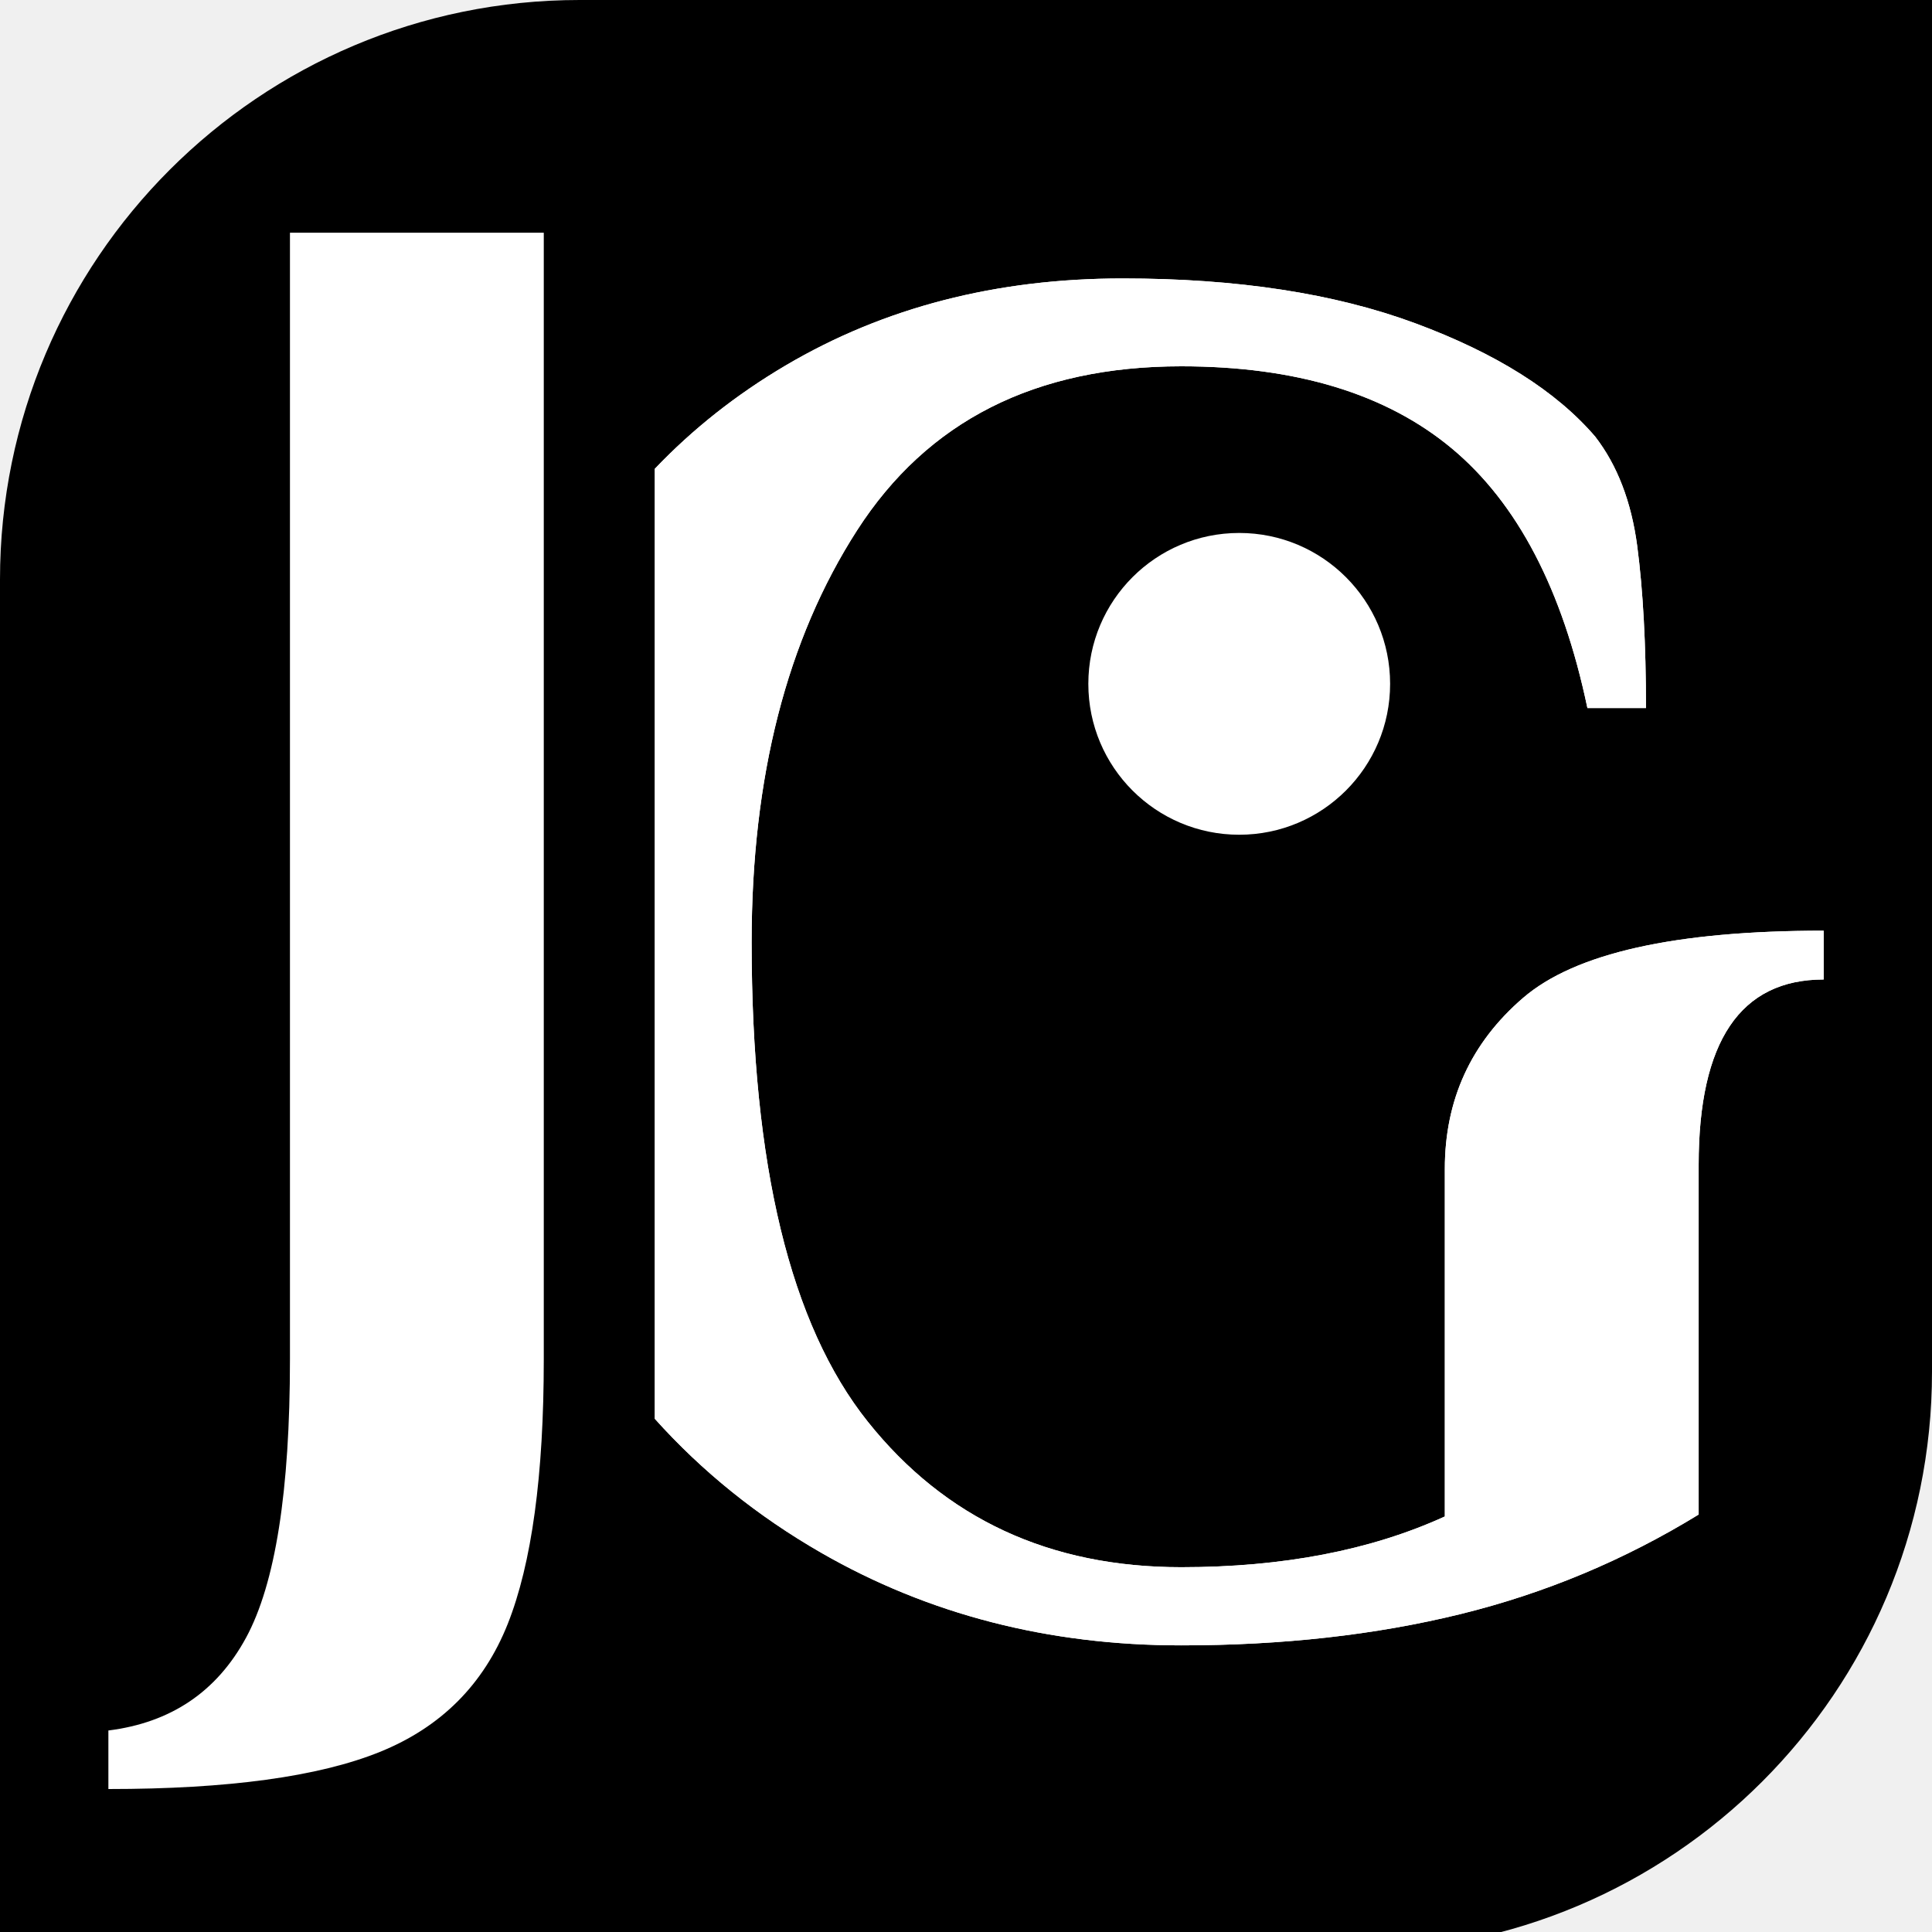
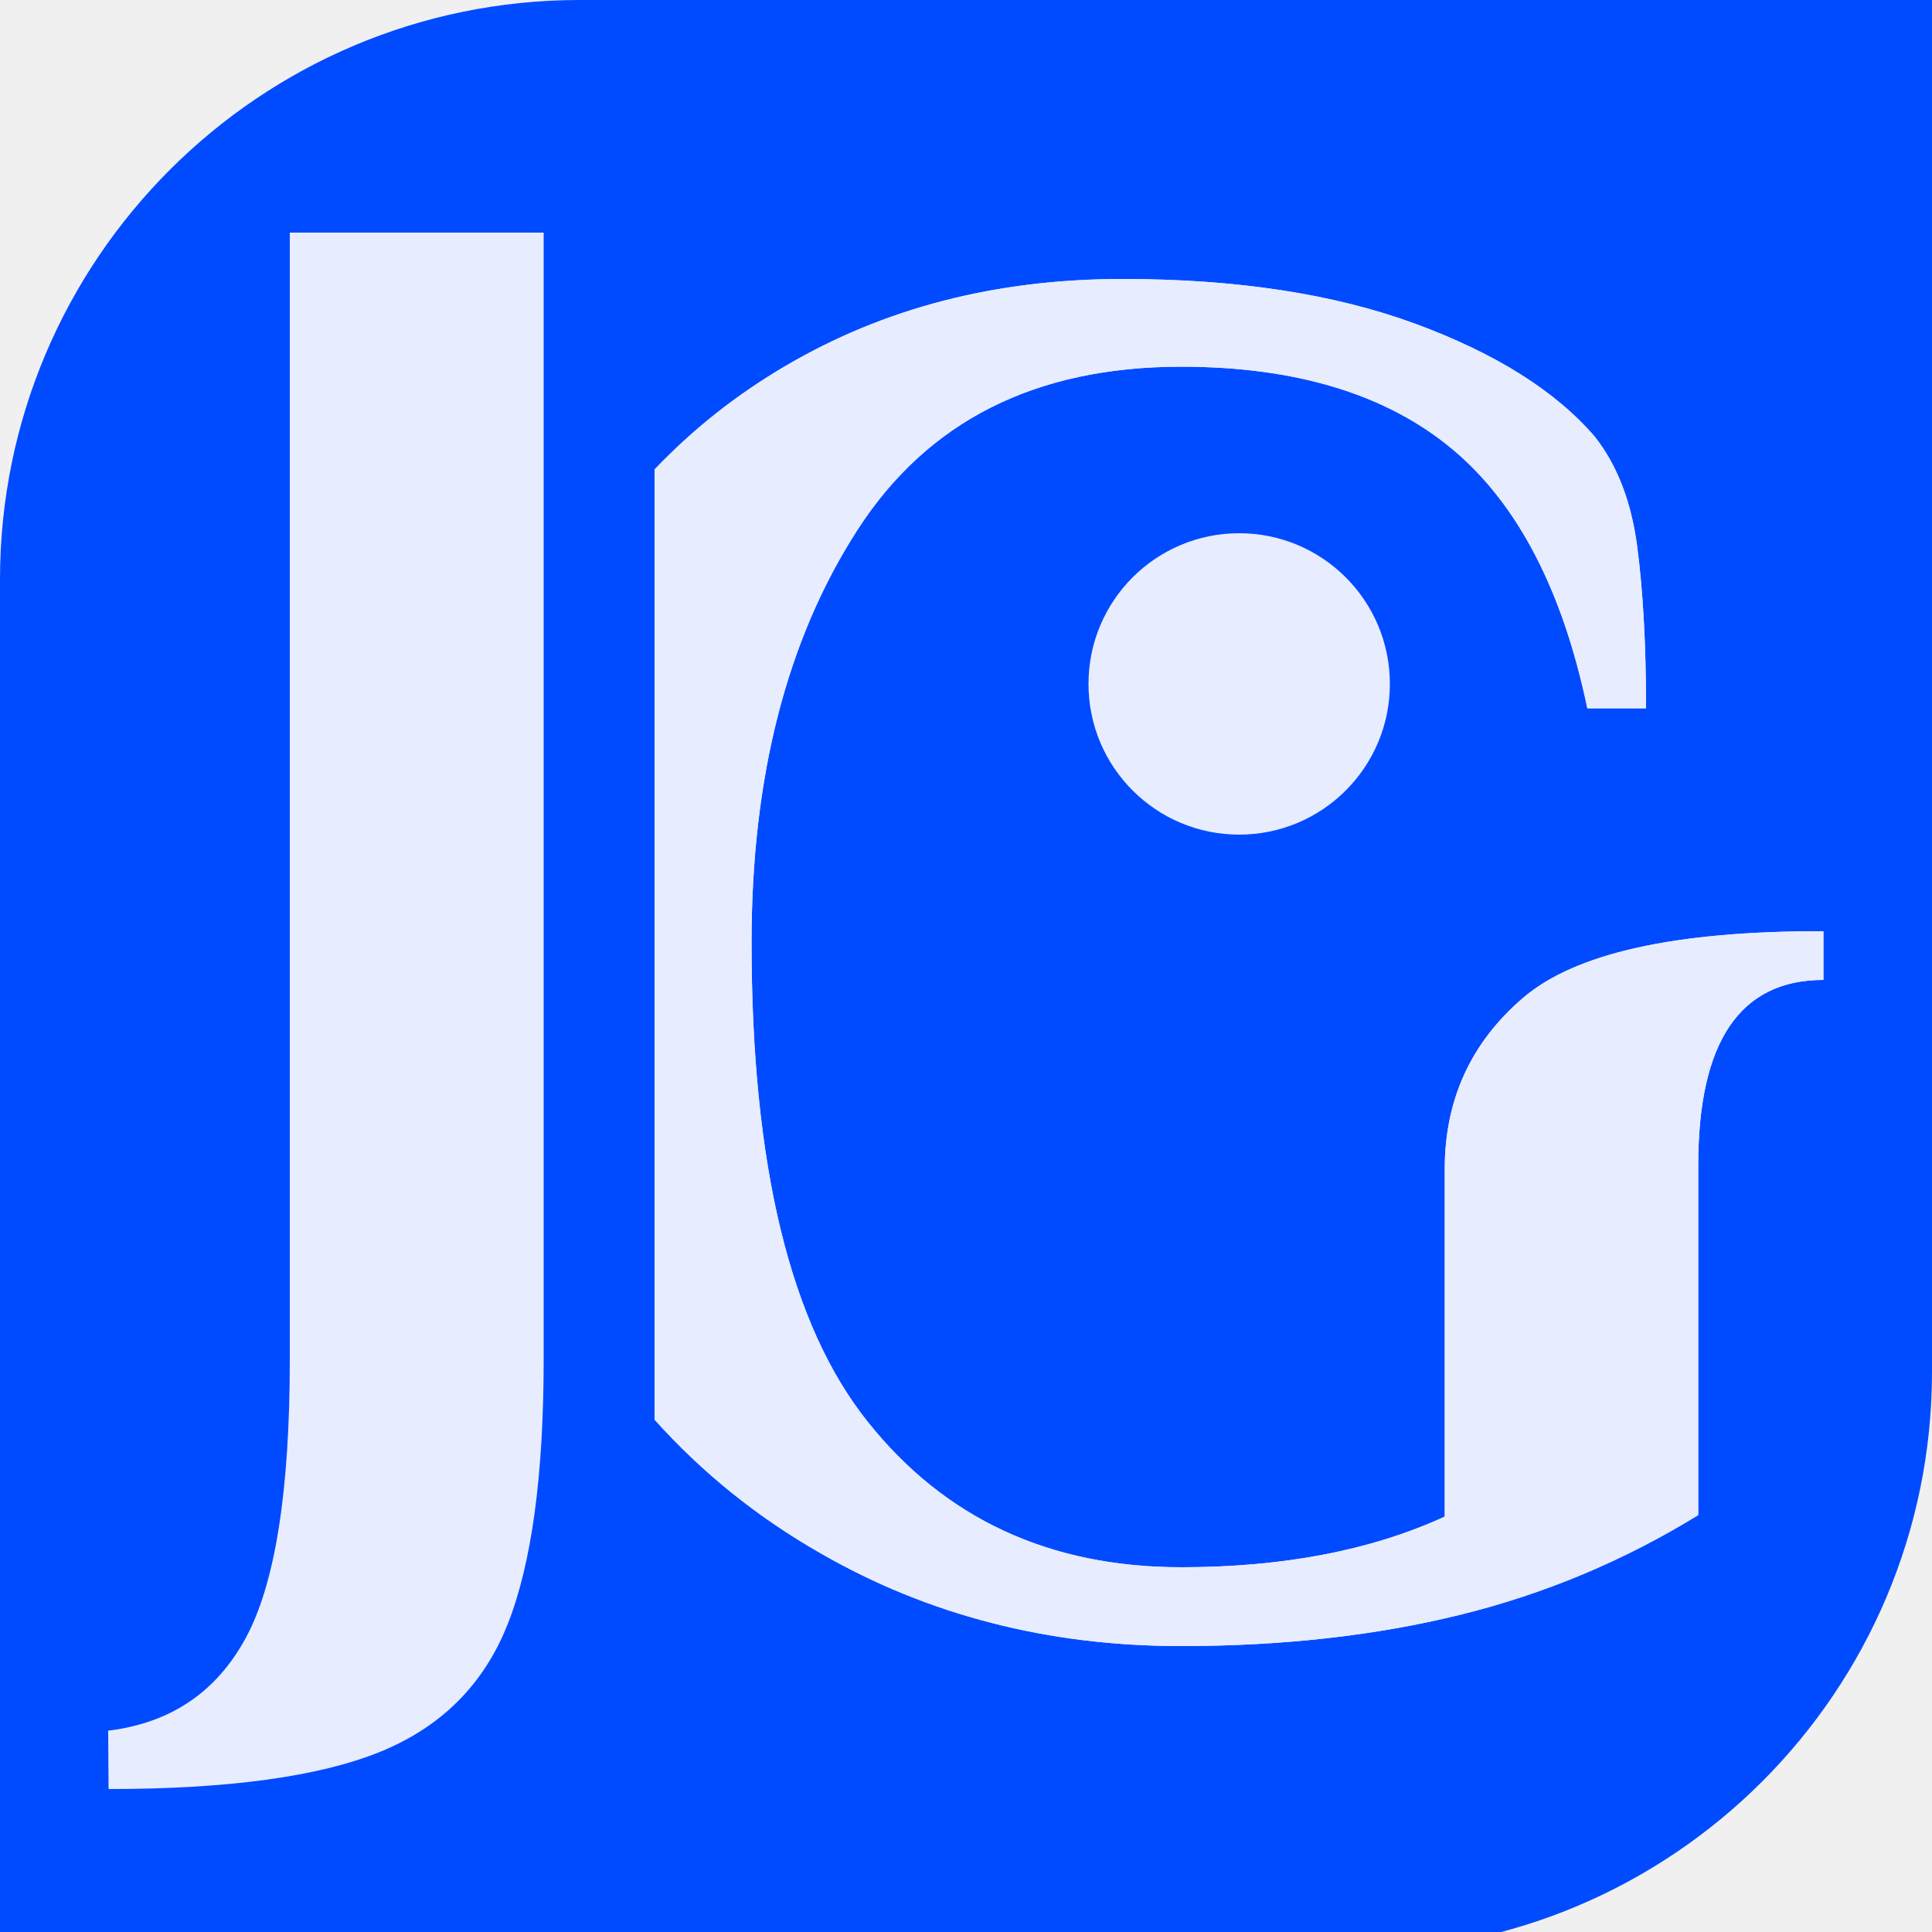
<svg xmlns="http://www.w3.org/2000/svg" version="1.1" id="Layer_1" x="0px" y="0px" viewBox="0 0 500 500" style="enable-background:new 0 0 500 500;" xml:space="preserve">
  <style type="text/css">
- 	.st0{fill:#FFFFFF;}
+ 	.st0{fill:#004BFF;}
+ 	.st1{fill:#E8ECFF;}
</style>
-   <path d="M350,505H0V150C0,67.16,67.16,0,150,0h350v355C500,437.84,432.84,505,350,505z" />
+   <path class="st0" d="M350,505H0V150C0,67.2,67.2,0,150,0h350v355C500,437.8,432.8,505,350,505z" />
  <g id="Layer_2_00000013911078722492235690000003611755010974669729_">
    <g>
-       <path class="st0" d="M28.04,447.85c16.17-2.02,28.04-10.02,35.63-24c7.59-13.99,11.37-37.98,11.37-72.01V60.23h65.69v291.6    c0,29.99-3.12,52.81-9.34,68.47c-6.24,15.66-17.27,26.7-33.1,33.1c-15.84,6.4-39.25,9.6-70.24,9.6v-15.15H28.04z" />
+       <path class="st1" d="M28,447.9c16.2-2,28-10,35.6-24c7.6-14,11.4-38,11.4-72V60.2h65.7v291.6c0,30-3.1,52.8-9.3,68.5    c-6.2,15.7-17.3,26.7-33.1,33.1C82.5,459.8,59,463,28.1,463L28,447.9L28,447.9L28,447.9z" />
      <g>
        <g>
-           <path class="st0" d="M394.13,258.29c-13.48,11.62-20.21,26.37-20.21,44.21v89.96c-19.2,8.76-41.95,13.13-68.22,13.13      c-34.04,0-61.07-12.55-81.11-37.65c-20.05-25.09-30.07-66.45-30.07-124.07c0-42.78,9.1-78.33,27.29-106.62      c18.2-28.3,46.15-42.45,83.89-42.45c29.64,0,52.97,7.07,69.99,21.22c17,14.15,28.71,36.57,35.13,67.22h15.16      c0-16.51-0.76-30.48-2.27-41.95c-1.52-11.44-5.15-20.88-10.87-28.29c-10.11-11.79-25.61-21.56-46.5-29.31      s-46.16-11.63-75.8-11.63c-32.69,0-61.74,7.5-87.17,22.49c-12.77,7.53-24.07,16.45-33.91,26.78v245.85      c12.21,13.61,26.53,25.16,42.99,34.63c27.8,16,58.88,24.01,93.24,24.01c26.27,0,50.36-2.71,72.27-8.09      c21.89-5.38,42.44-13.98,61.65-25.77V301.5c0-32,10.79-48.01,32.35-48.01v-12.63C433.55,240.86,407.6,246.67,394.13,258.29z" />
+           <path class="st1" d="M394.1,258.3c-13.5,11.6-20.2,26.4-20.2,44.2v90c-19.2,8.8-42,13.1-68.2,13.1c-34,0-61.1-12.5-81.1-37.6      c-20.1-25.1-30.1-66.5-30.1-124.1c0-42.8,9.1-78.3,27.3-106.6c18.2-28.3,46.1-42.4,83.9-42.4c29.6,0,53,7.1,70,21.2      c17,14.1,28.7,36.6,35.1,67.2H426c0-16.5-0.8-30.5-2.3-41.9c-1.5-11.4-5.1-20.9-10.9-28.3c-10.1-11.8-25.6-21.6-46.5-29.3      s-46.2-11.6-75.8-11.6c-32.7,0-61.7,7.5-87.2,22.5c-12.8,7.5-24.1,16.5-33.9,26.8v245.9c12.2,13.6,26.5,25.2,43,34.6      c27.8,16,58.9,24,93.2,24c26.3,0,50.4-2.7,72.3-8.1c21.9-5.4,42.4-14,61.6-25.8v-90.5c0-32,10.8-48,32.4-48v-12.6      C433.5,240.9,407.6,246.7,394.1,258.3z" />
        </g>
        <g>
-           <path class="st0" d="M394.13,258.29c-13.48,11.62-20.21,26.37-20.21,44.21v89.96c-19.2,8.76-41.95,13.13-68.22,13.13      c-34.04,0-61.07-12.55-81.11-37.65c-20.05-25.09-30.07-66.45-30.07-124.07c0-42.78,9.1-78.33,27.29-106.62      c18.2-28.3,46.15-42.45,83.89-42.45c29.64,0,52.97,7.07,69.99,21.22c17,14.15,28.71,36.57,35.13,67.22h15.16      c0-16.51-0.76-30.48-2.27-41.95c-1.52-11.44-5.15-20.88-10.87-28.29c-10.11-11.79-25.61-21.56-46.5-29.31      s-46.16-11.63-75.8-11.63c-32.69,0-61.74,7.5-87.17,22.49c-12.77,7.53-24.07,16.45-33.91,26.78v245.85      c12.21,13.61,26.53,25.16,42.99,34.63c27.8,16,58.88,24.01,93.24,24.01c26.27,0,50.36-2.71,72.27-8.09      c21.89-5.38,42.44-13.98,61.65-25.77V301.5c0-32,10.79-48.01,32.35-48.01v-12.63C433.55,240.86,407.6,246.67,394.13,258.29z" />
+           <path class="st1" d="M394.1,258.3c-13.5,11.6-20.2,26.4-20.2,44.2v90c-19.2,8.8-42,13.1-68.2,13.1c-34,0-61.1-12.5-81.1-37.6      c-20.1-25.1-30.1-66.5-30.1-124.1c0-42.8,9.1-78.3,27.3-106.6c18.2-28.3,46.1-42.4,83.9-42.4c29.6,0,53,7.1,70,21.2      c17,14.1,28.7,36.6,35.1,67.2H426c0-16.5-0.8-30.5-2.3-41.9c-1.5-11.4-5.1-20.9-10.9-28.3c-10.1-11.8-25.6-21.6-46.5-29.3      s-46.2-11.6-75.8-11.6c-32.7,0-61.7,7.5-87.2,22.5c-12.8,7.5-24.1,16.5-33.9,26.8v245.9c12.2,13.6,26.5,25.2,43,34.6      c27.8,16,58.9,24,93.2,24c26.3,0,50.4-2.7,72.3-8.1c21.9-5.4,42.4-14,61.6-25.8v-90.5c0-32,10.8-48,32.4-48v-12.6      C433.5,240.9,407.6,246.7,394.1,258.3z" />
        </g>
      </g>
-       <circle class="st0" cx="320.71" cy="176.98" r="39.05" />
+       <circle class="st1" cx="320.7" cy="177" r="39" />
    </g>
  </g>
</svg>
